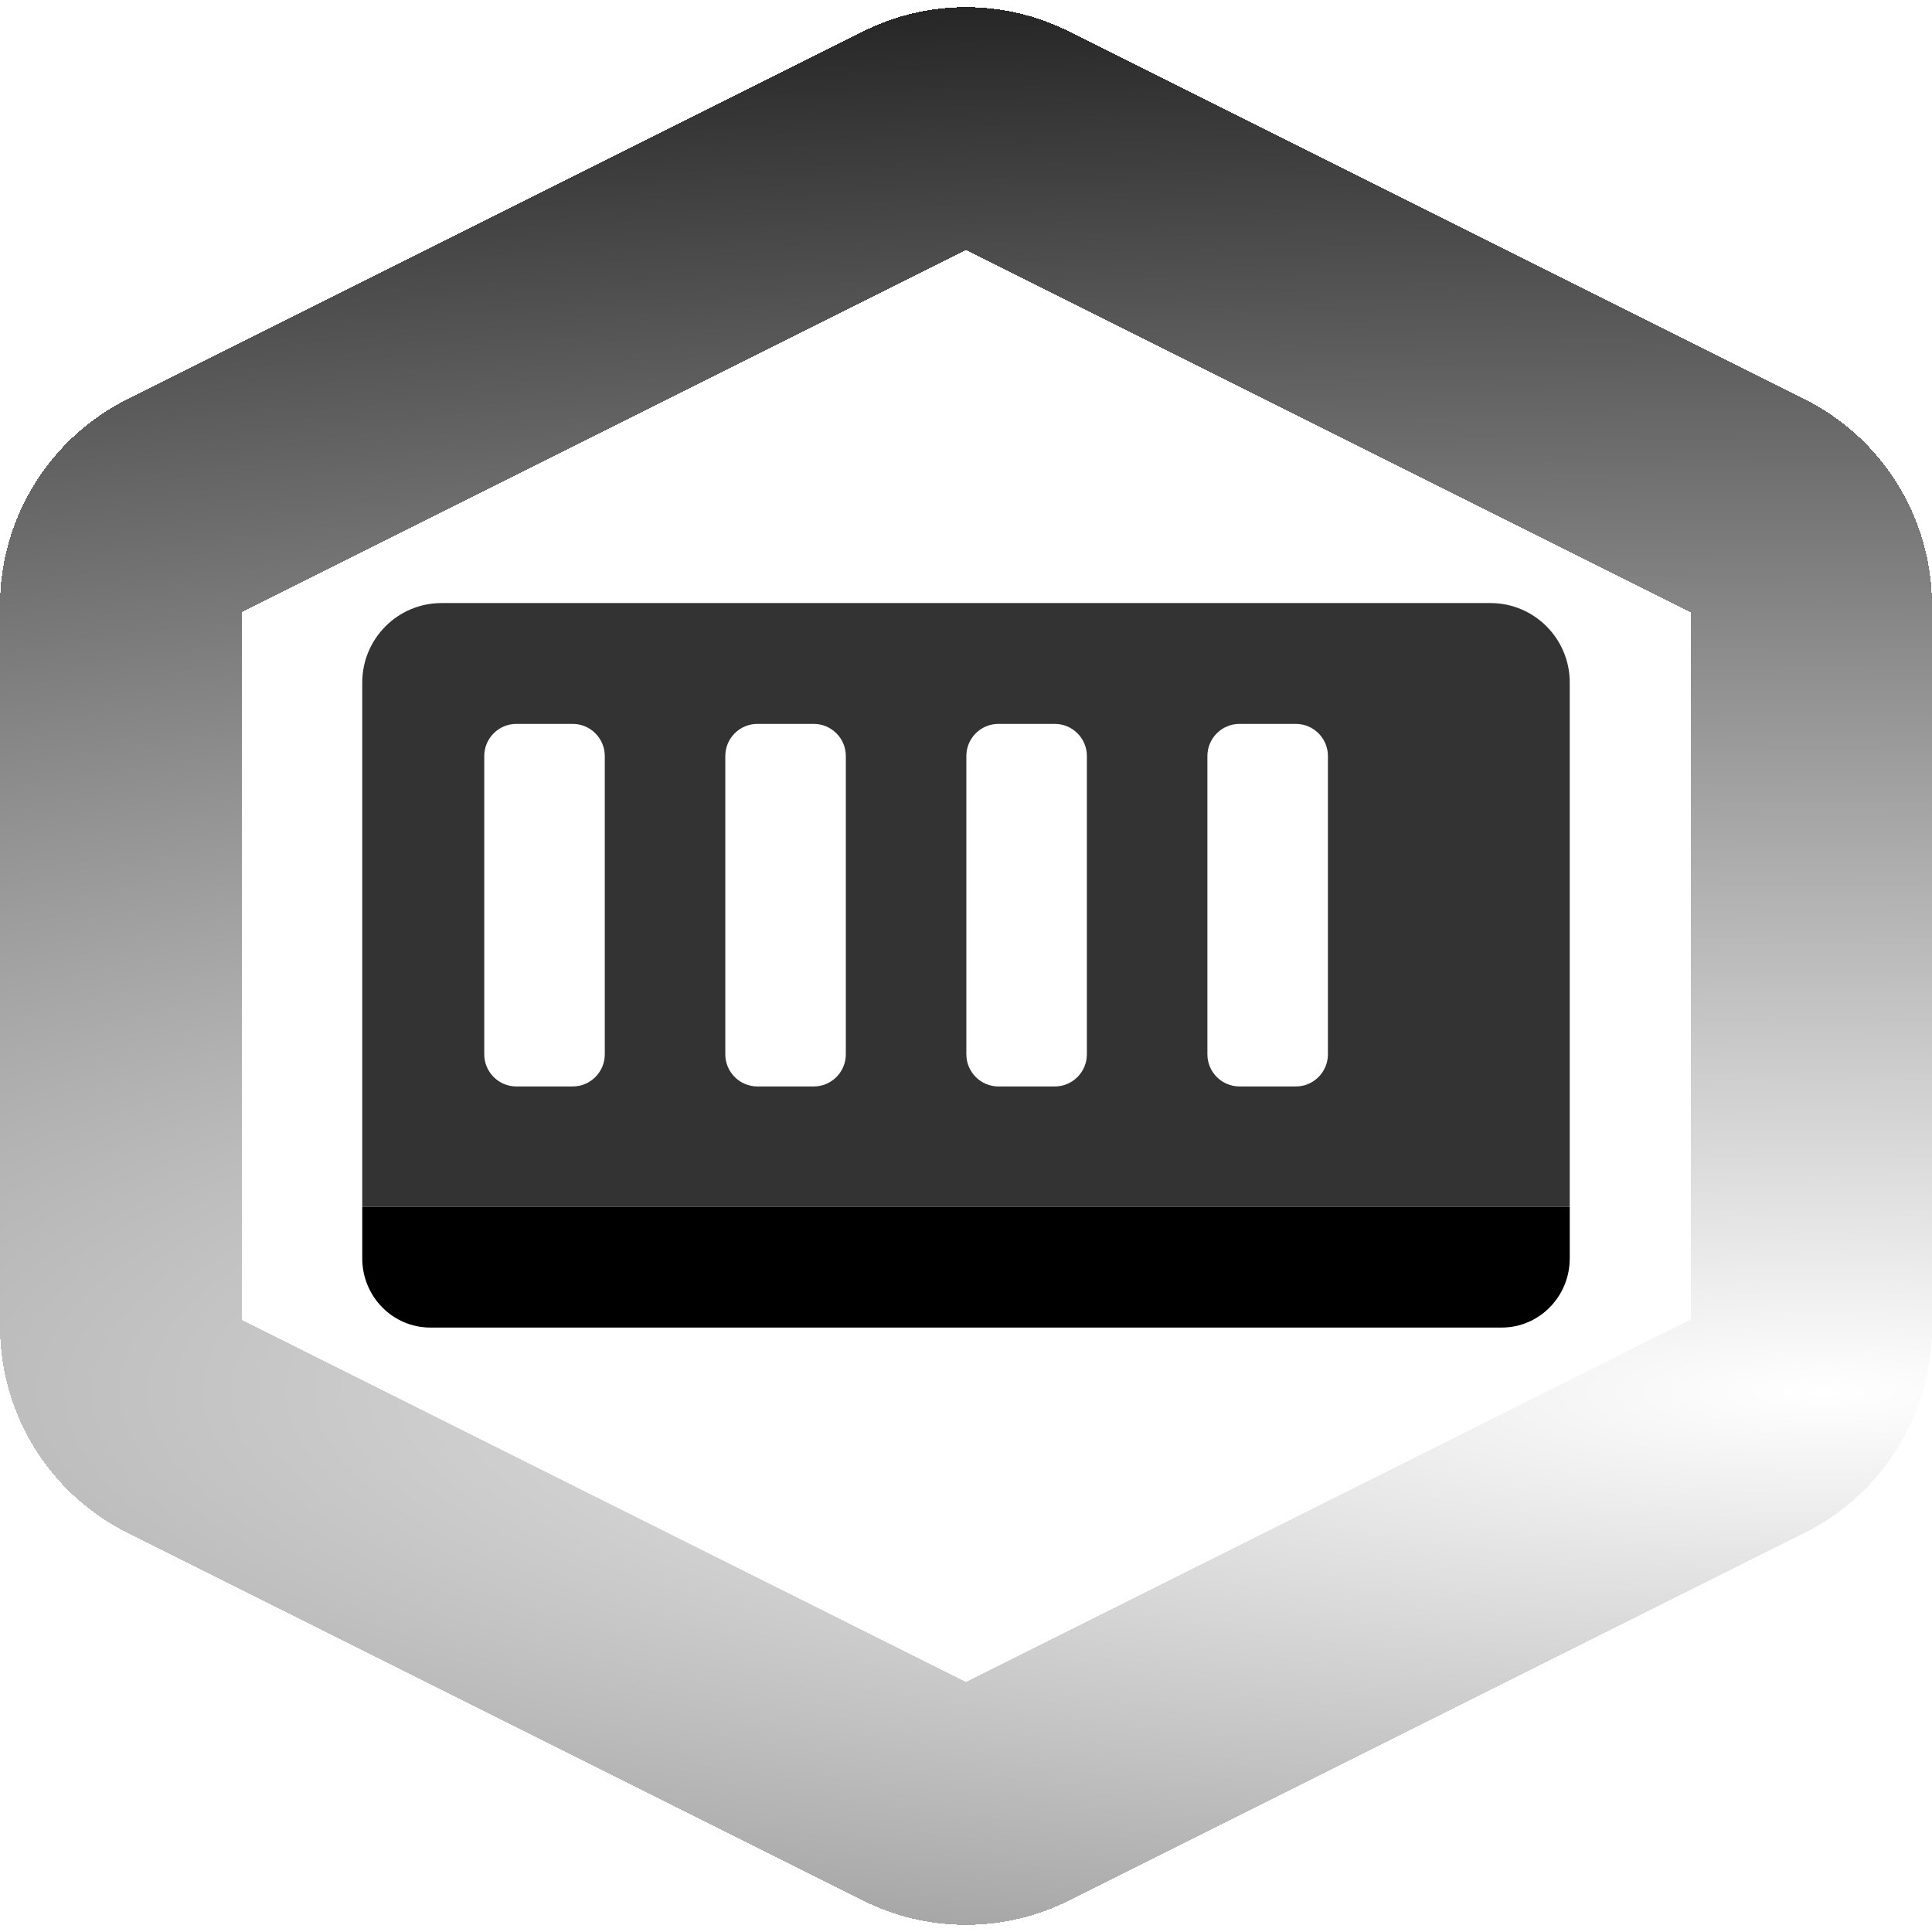
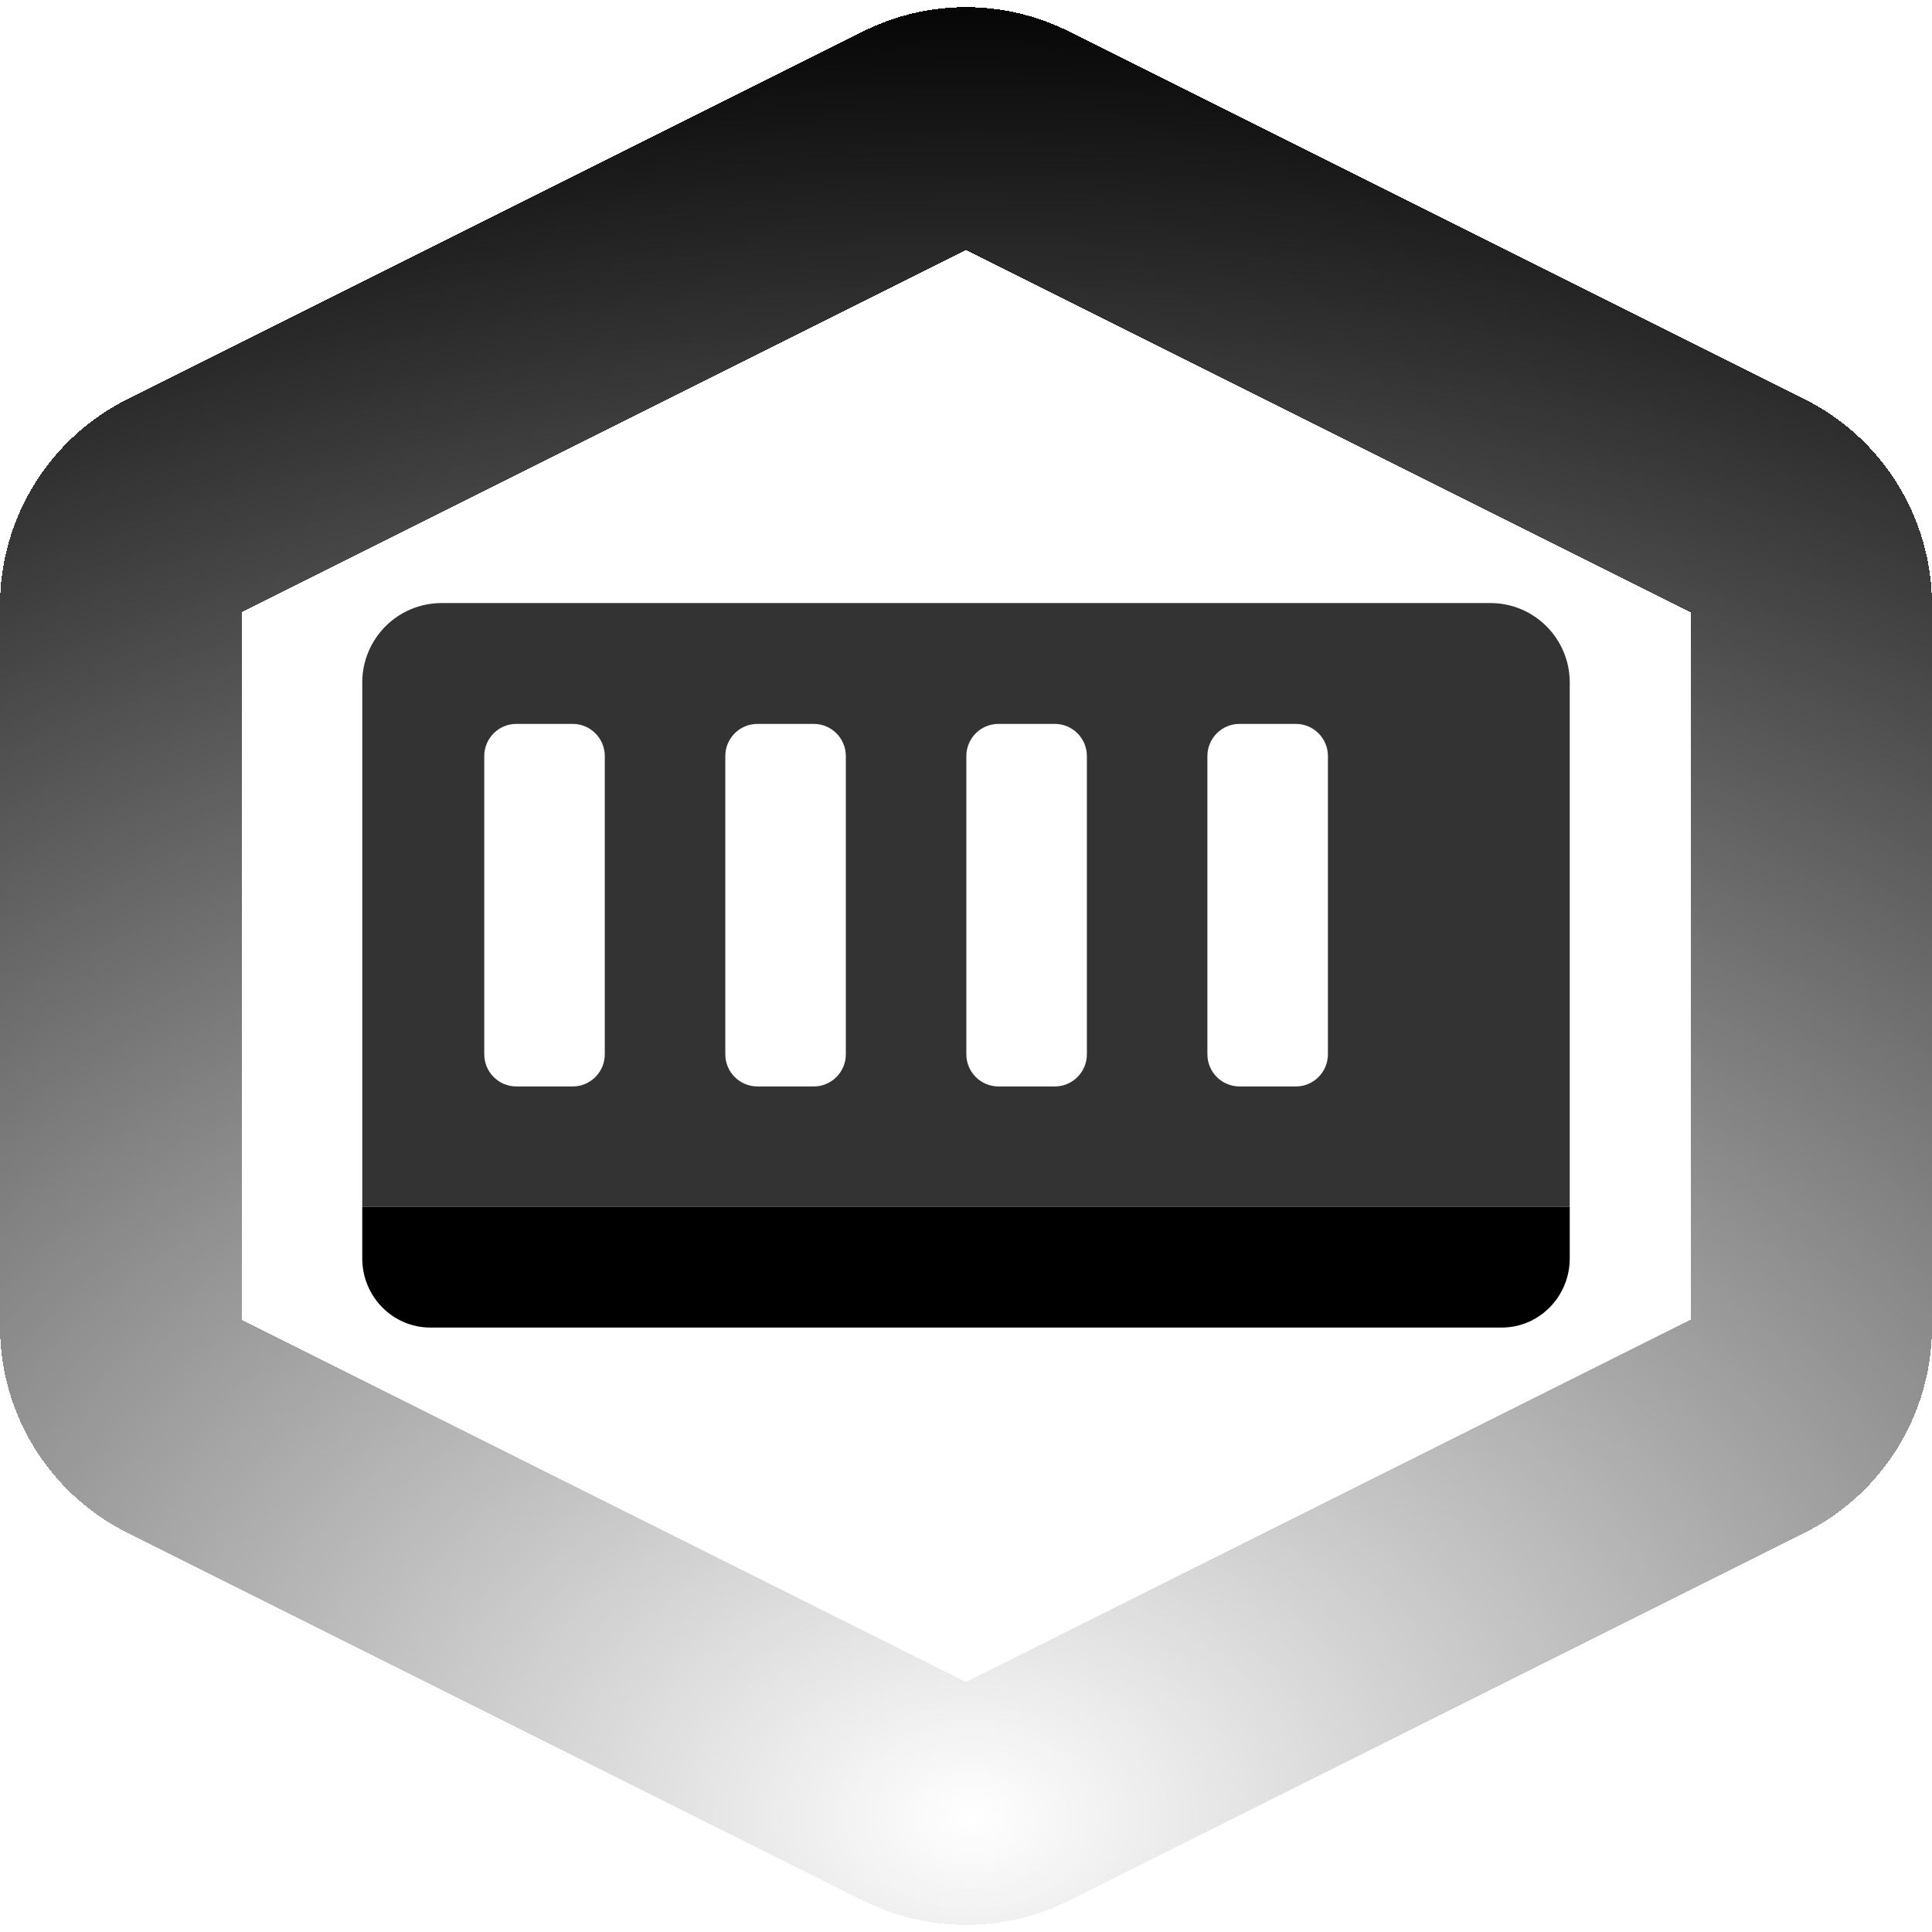
<svg xmlns="http://www.w3.org/2000/svg" xmlns:xlink="http://www.w3.org/1999/xlink" width="16" height="16" viewBox="0 0 16 16" fill="none" version="1.1" id="svg188">
  <defs id="defs192">
    <linearGradient id="linearGradient6596">
      <stop style="stop-color:#000000;stop-opacity:0;" offset="0" id="stop6592" />
      <stop style="stop-color:#000000;stop-opacity:1;" offset="1" id="stop6594" />
    </linearGradient>
-     <radialGradient xlink:href="#linearGradient6596" id="radialGradient6598" cx="582.114" cy="176.625" fx="582.114" fy="176.625" r="170" gradientTransform="matrix(7.311309,0,0,1.704426,-3543.689,-31.54869)" gradientUnits="userSpaceOnUse" />
+     <radialGradient xlink:href="#linearGradient6596" id="radialGradient6598" cx="561.195" cy="200.876" fx="561.195" fy="200.876" r="170" gradientTransform="matrix(2.671748,0,0,1.921437,-937.0303,-41.5606)" gradientUnits="userSpaceOnUse" />
  </defs>
  <g id="g69794" transform="matrix(0.04705882,0,0,0.04705882,-18.42057,-1.143513)" style="stroke-width:11.444">
    <g id="g5225" transform="translate(0,-0.1217843)">
      <g id="g2836" style="opacity:1">
        <path id="path730" style="opacity:0.8;fill:#000000;stroke-width:11.444;fill-opacity:1" d="m 469.148,130.55 c -7.717,0 -13.961,6.26 -13.961,13.998 v 92.252 h 212.5 v -92.252 c 0,-7.738 -6.243,-13.998 -13.961,-13.998 z m 13.145,21.267 h 9.942 c 3.101,0 5.634,2.54 5.634,5.649 v 52.502 c 0,3.109 -2.533,5.649 -5.634,5.649 h -9.942 c -3.101,0 -5.634,-2.54 -5.634,-5.649 v -52.502 c -1e-5,-3.109 2.532,-5.649 5.634,-5.649 z m 42.42,0 h 9.942 c 3.101,0 5.634,2.54 5.634,5.649 v 52.502 c 0,3.109 -2.533,5.649 -5.634,5.649 h -9.942 c -3.101,0 -5.634,-2.54 -5.634,-5.649 v -52.502 c -10e-6,-3.109 2.532,-5.649 5.634,-5.649 z m 42.42,0 h 9.942 c 3.101,0 5.634,2.54 5.634,5.649 v 52.502 c 0,3.109 -2.533,5.649 -5.634,5.649 h -9.942 c -3.101,0 -5.634,-2.54 -5.634,-5.649 v -52.502 c -10e-6,-3.109 2.532,-5.649 5.634,-5.649 z m 42.42,0 h 9.942 c 3.101,0 5.634,2.54 5.634,5.649 v 52.502 c 0,3.109 -2.533,5.649 -5.634,5.649 h -9.942 c -3.101,0 -5.634,-2.54 -5.634,-5.649 v -52.502 c -10e-6,-3.109 2.532,-5.649 5.634,-5.649 z" />
        <path d="m 455.187,236.8 h 212.5 v 9.065 c 0,6.73 -5.362,12.185 -11.976,12.185 H 467.163 c -6.614,0 -11.976,-5.455 -11.976,-12.185 z" fill="#472ea8" id="path728" style="fill:#000000;stroke-width:11.444" />
      </g>
      <path style="color:#000000;fill:url(#radialGradient6598);stroke-linecap:square;stroke-linejoin:round;-inkscape-stroke:none;shape-rendering:crispEdges;fill-opacity:1" d="m 561.438,25.678 c -6.219,0 -12.428,1.437 -18.107,4.275 a 21.252,21.252 0 0 0 -0.002,0.002 L 413.826,94.697 a 21.252,21.252 0 0 0 -0.002,0 C 400.121,101.549 391.438,115.586 391.438,130.916 v 126.979 c 0,15.33 8.627,29.376 22.387,36.256 a 21.252,21.252 0 0 0 0.002,0 l 129.502,64.742 a 21.252,21.252 0 0 0 0.002,0.002 c 11.395,5.695 24.82,5.695 36.215,0 a 21.252,21.252 0 0 0 0.002,-0.002 l 129.502,-64.742 a 21.252,21.252 0 0 0 0.002,-0.002 c 13.758,-6.88 22.387,-20.923 22.387,-36.254 V 130.916 c 0,-15.33 -8.685,-29.367 -22.387,-36.219 a 21.252,21.252 0 0 0 -0.002,0 L 579.547,29.955 a 21.252,21.252 0 0 0 -0.002,-0.002 c -5.679,-2.839 -11.888,-4.275 -18.107,-4.275 z m 0,42.738 127.5,63.742 v 124.531 l -127.5,63.742 -127.5,-63.742 V 132.158 Z" id="path5436" />
    </g>
  </g>
</svg>
